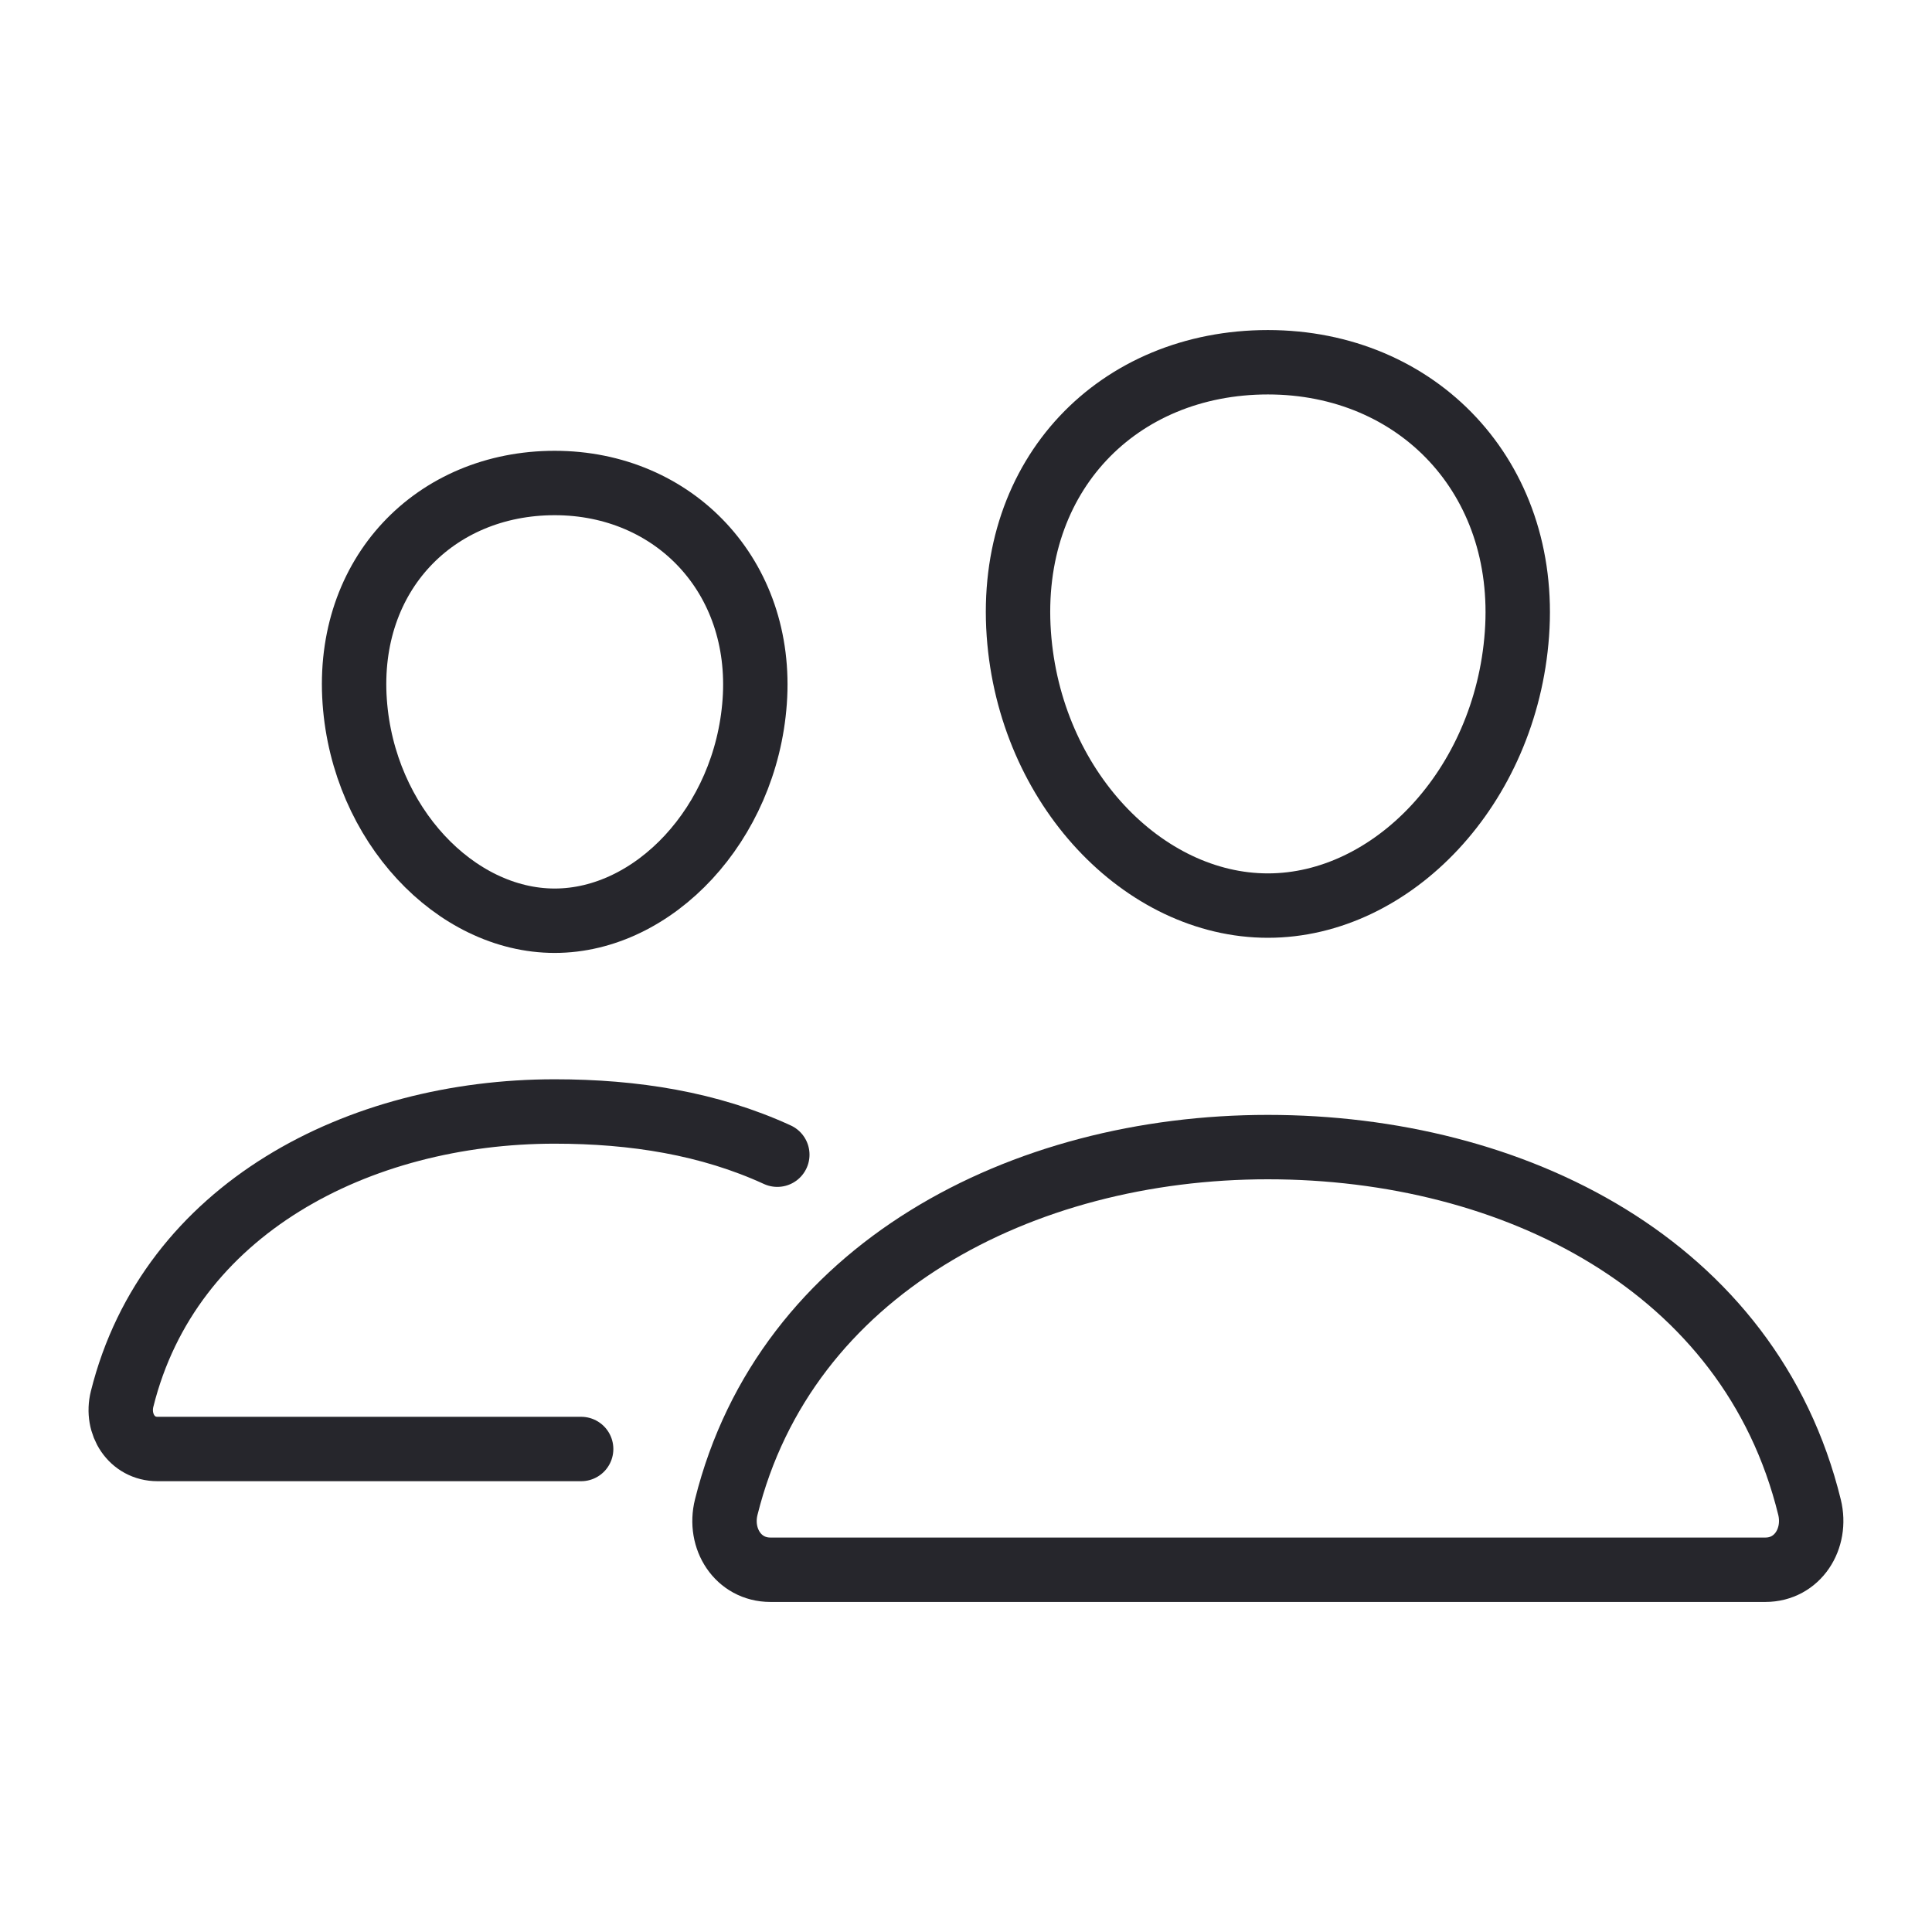
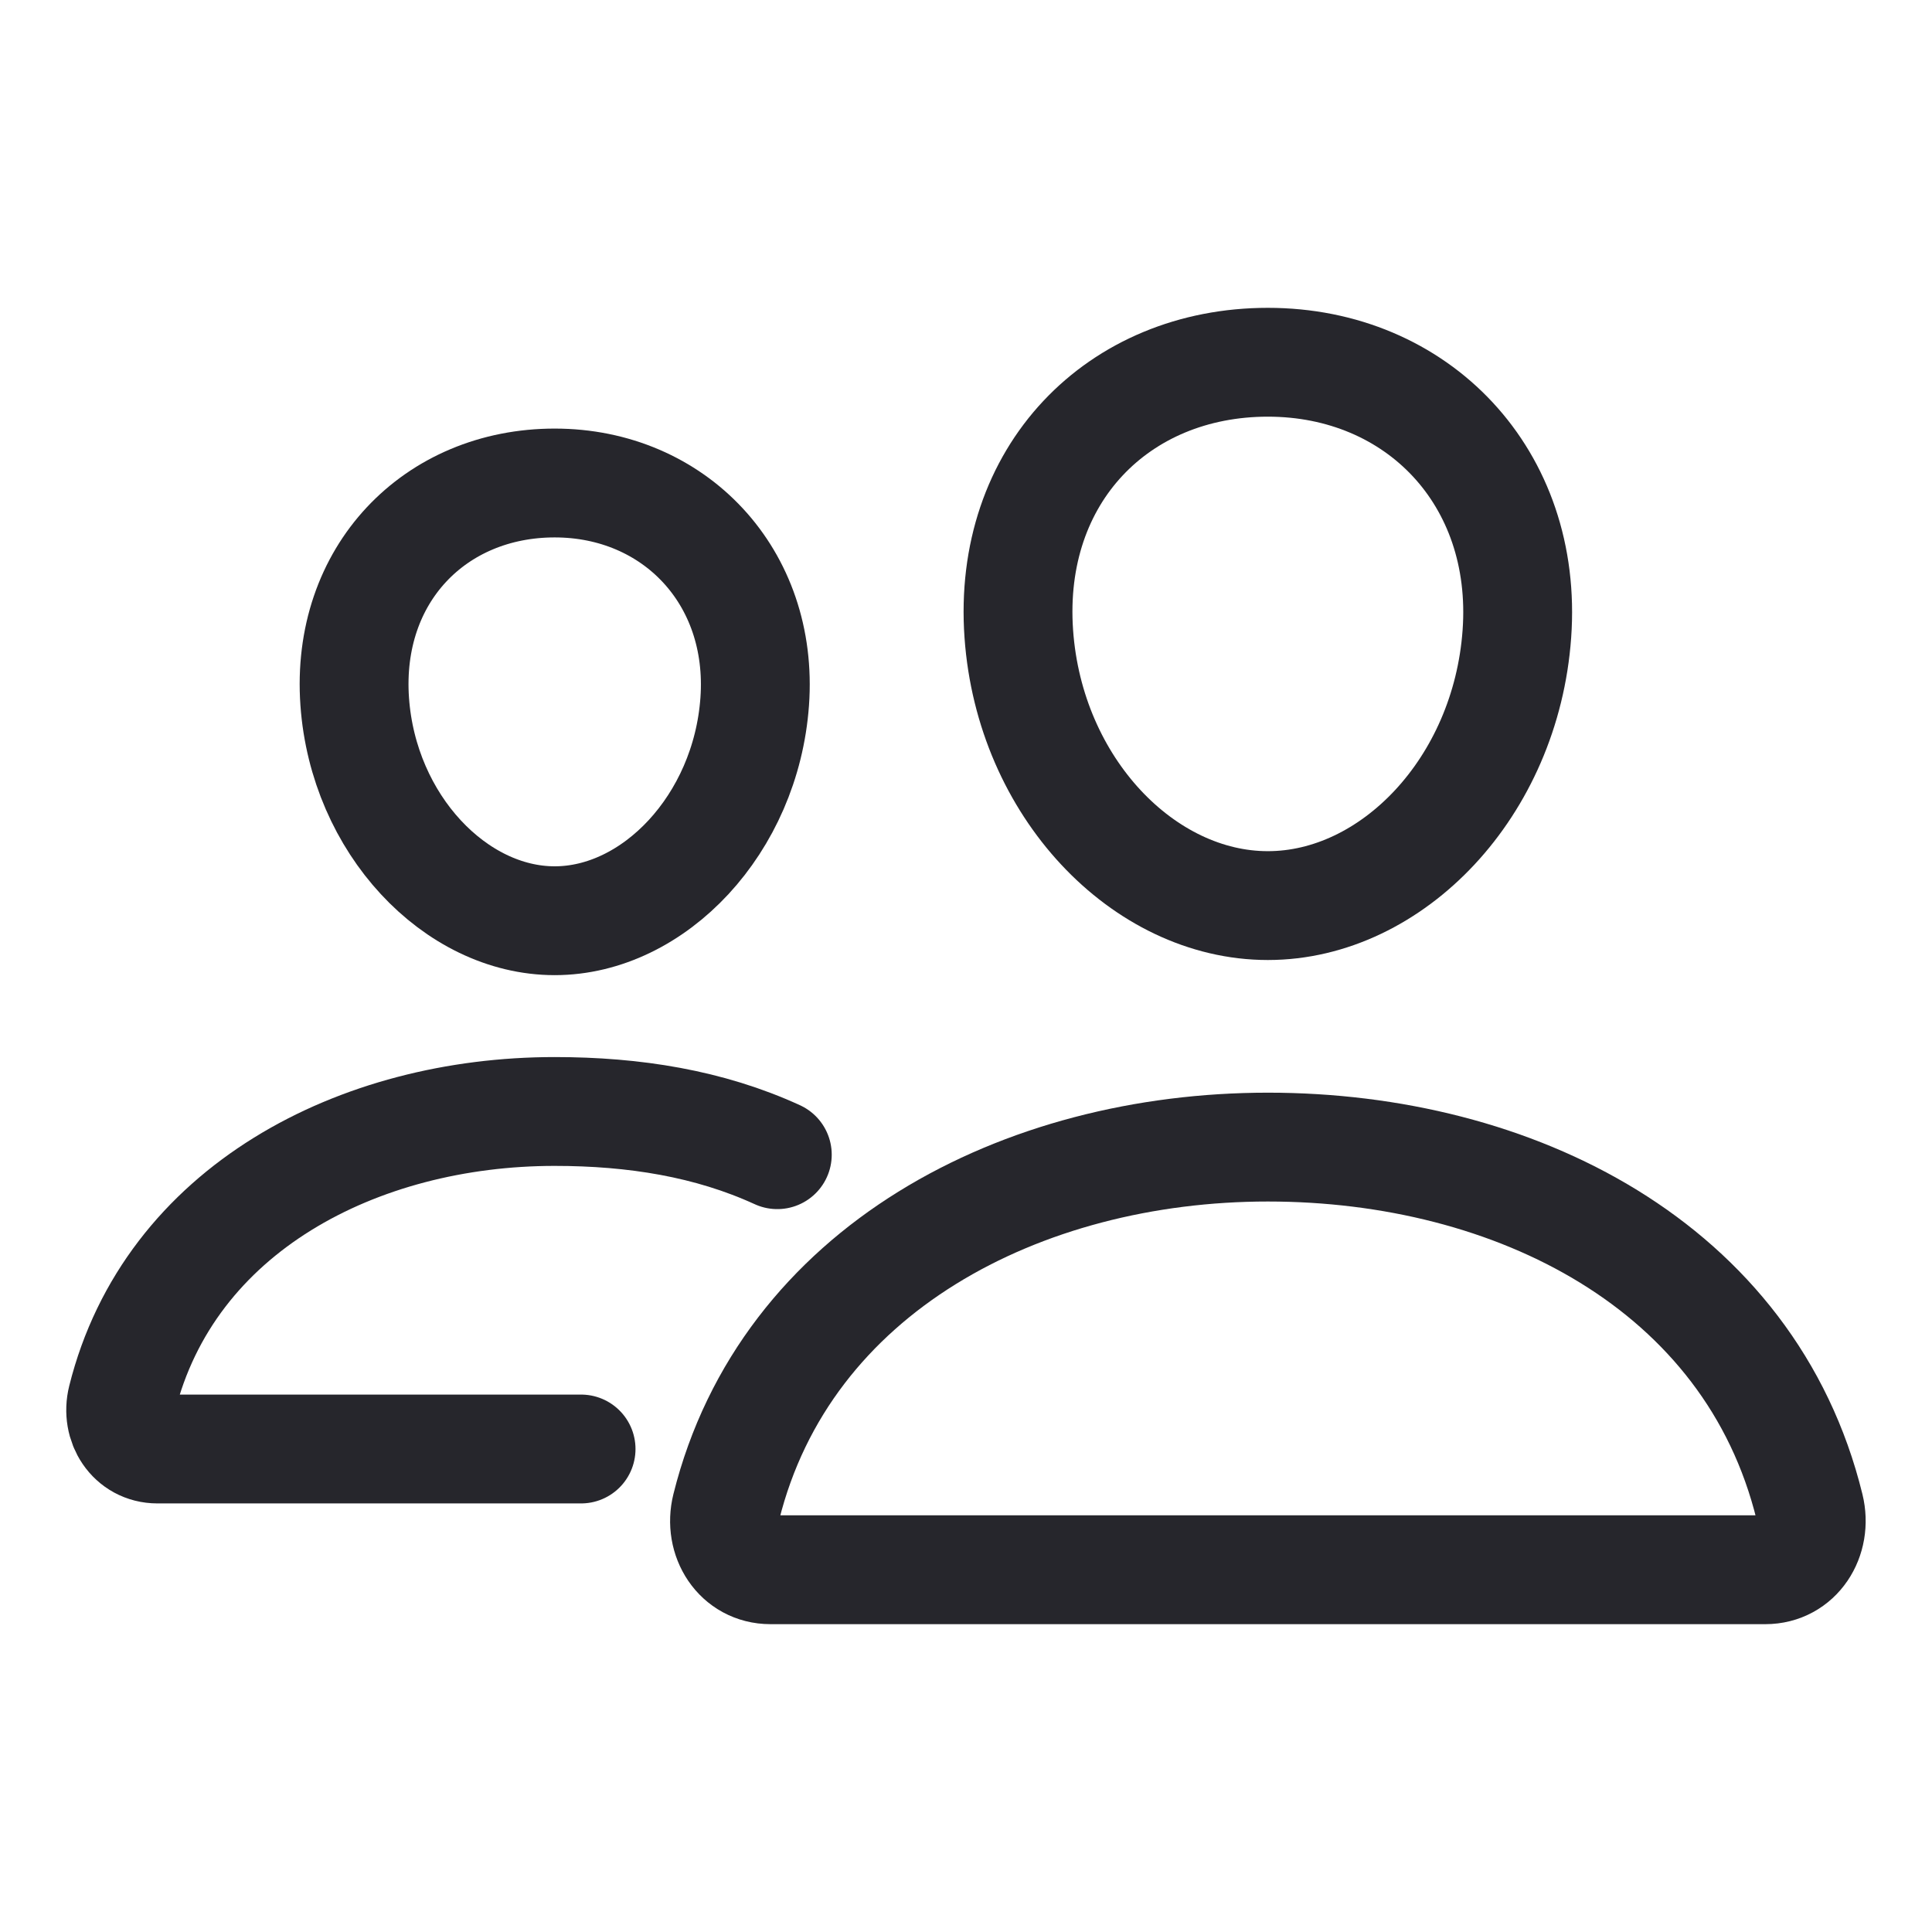
<svg xmlns="http://www.w3.org/2000/svg" width="30" height="30" viewBox="0 0 30 30" fill="none">
-   <path d="M23.555 9.844C23.383 12.227 21.615 14.062 19.688 14.062C17.76 14.062 15.989 12.227 15.82 9.844C15.645 7.365 17.366 5.625 19.688 5.625C22.01 5.625 23.731 7.41 23.555 9.844Z" stroke="#26262C" stroke-linecap="round" stroke-linejoin="round" />
-   <path d="M19.687 17.812C15.869 17.812 12.197 19.709 11.277 23.403C11.155 23.892 11.461 24.375 11.963 24.375H27.412C27.914 24.375 28.218 23.892 28.098 23.403C27.178 19.65 23.506 17.812 19.687 17.812Z" stroke="#26262C" stroke-miterlimit="10" />
-   <path d="M11.719 10.895C11.582 12.798 10.153 14.297 8.613 14.297C7.073 14.297 5.643 12.799 5.508 10.895C5.368 8.915 6.758 7.5 8.613 7.5C10.468 7.5 11.859 8.951 11.719 10.895Z" stroke="#26262C" stroke-linecap="round" stroke-linejoin="round" />
-   <path d="M12.07 17.93C11.013 17.445 9.848 17.259 8.613 17.259C5.566 17.259 2.631 18.773 1.896 21.724C1.799 22.114 2.044 22.5 2.445 22.5H9.024" stroke="#26262C" stroke-miterlimit="10" stroke-linecap="round" />
+   <path d="M23.554 9.844C23.383 12.227 21.615 14.062 19.687 14.062C17.759 14.062 15.989 12.227 15.82 9.844C15.644 7.365 17.365 5.625 19.687 5.625C22.009 5.625 23.73 7.41 23.554 9.844Z" stroke="#26262C" stroke-width="1.69" stroke-linecap="round" stroke-linejoin="round" />
+   <path d="M19.688 17.812C15.869 17.812 12.197 19.709 11.277 23.403C11.155 23.892 11.461 24.375 11.964 24.375H27.412C27.914 24.375 28.219 23.892 28.099 23.403C27.179 19.65 23.507 17.812 19.688 17.812Z" stroke="#26262C" stroke-width="1.69" stroke-miterlimit="10" />
+   <path d="M11.719 10.895C11.582 12.798 10.153 14.297 8.613 14.297C7.073 14.297 5.643 12.799 5.508 10.895C5.368 8.915 6.758 7.5 8.613 7.5C10.468 7.5 11.859 8.951 11.719 10.895Z" stroke="#26262C" stroke-width="1.69" stroke-linecap="round" stroke-linejoin="round" />
+   <path d="M12.07 17.93C11.012 17.445 9.847 17.259 8.613 17.259C5.566 17.259 2.63 18.773 1.895 21.724C1.798 22.114 2.043 22.5 2.444 22.5H9.023" stroke="#26262C" stroke-width="1.69" stroke-miterlimit="10" stroke-linecap="round" />
</svg>
